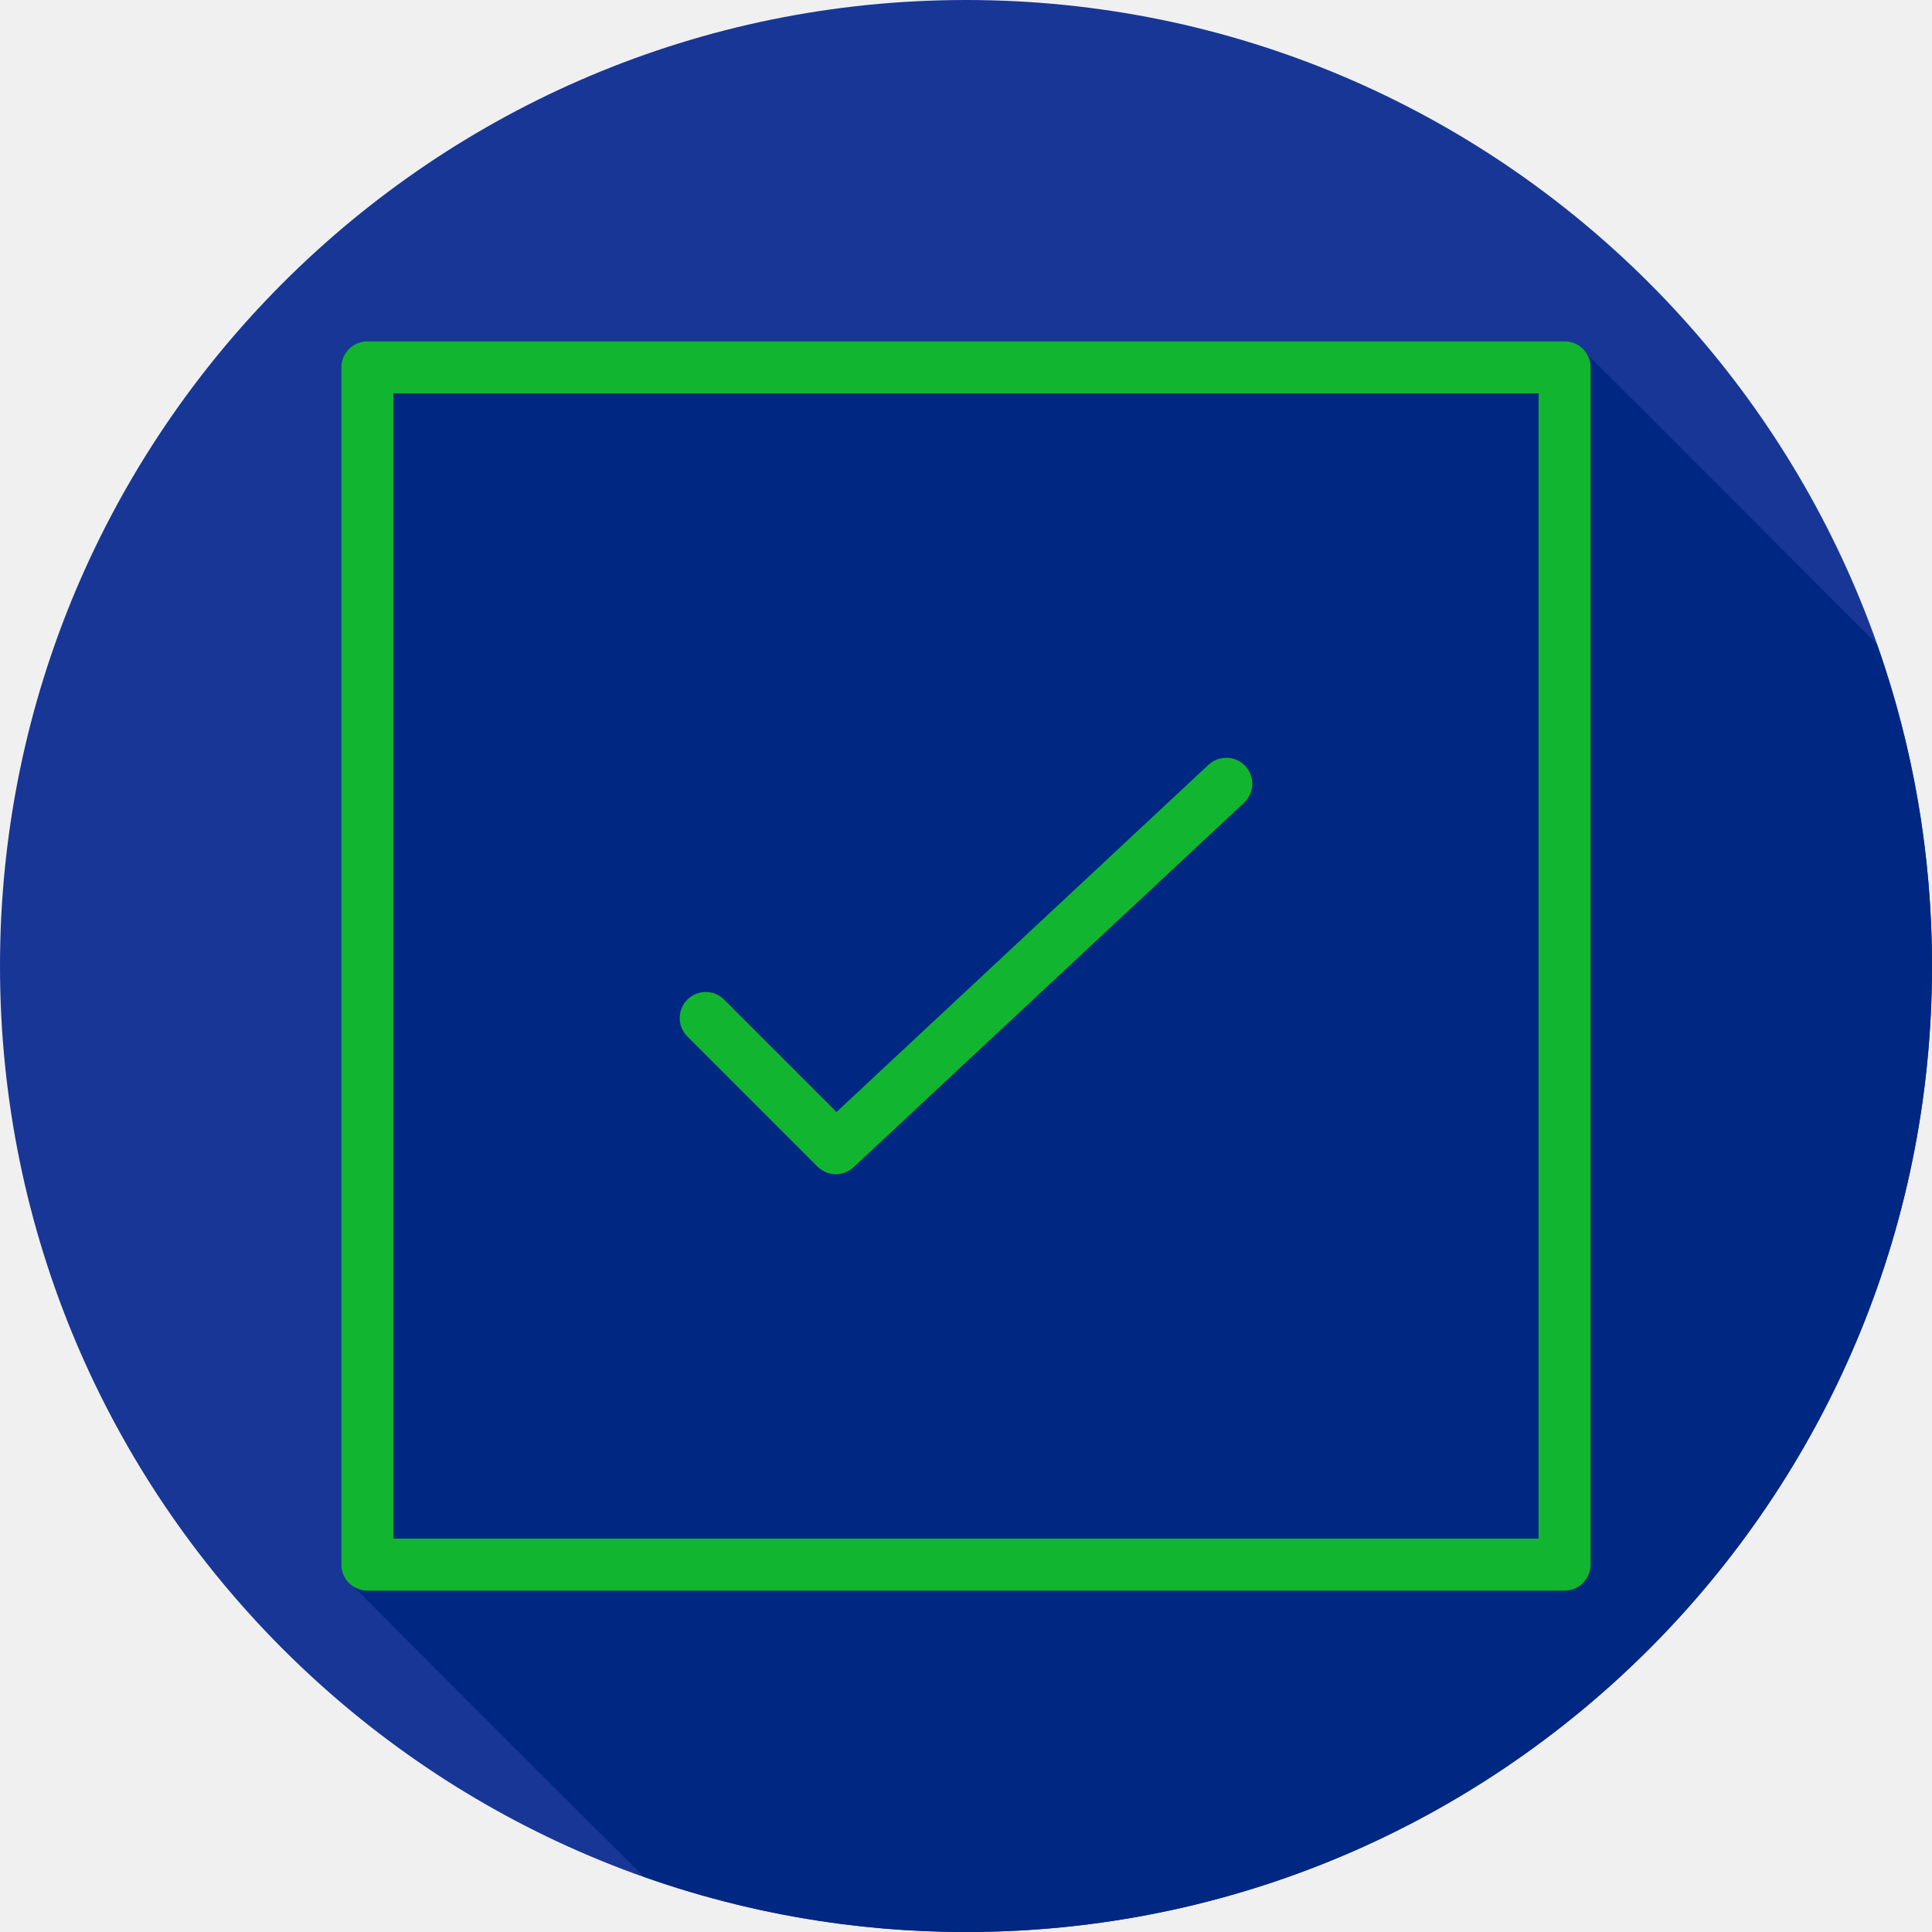
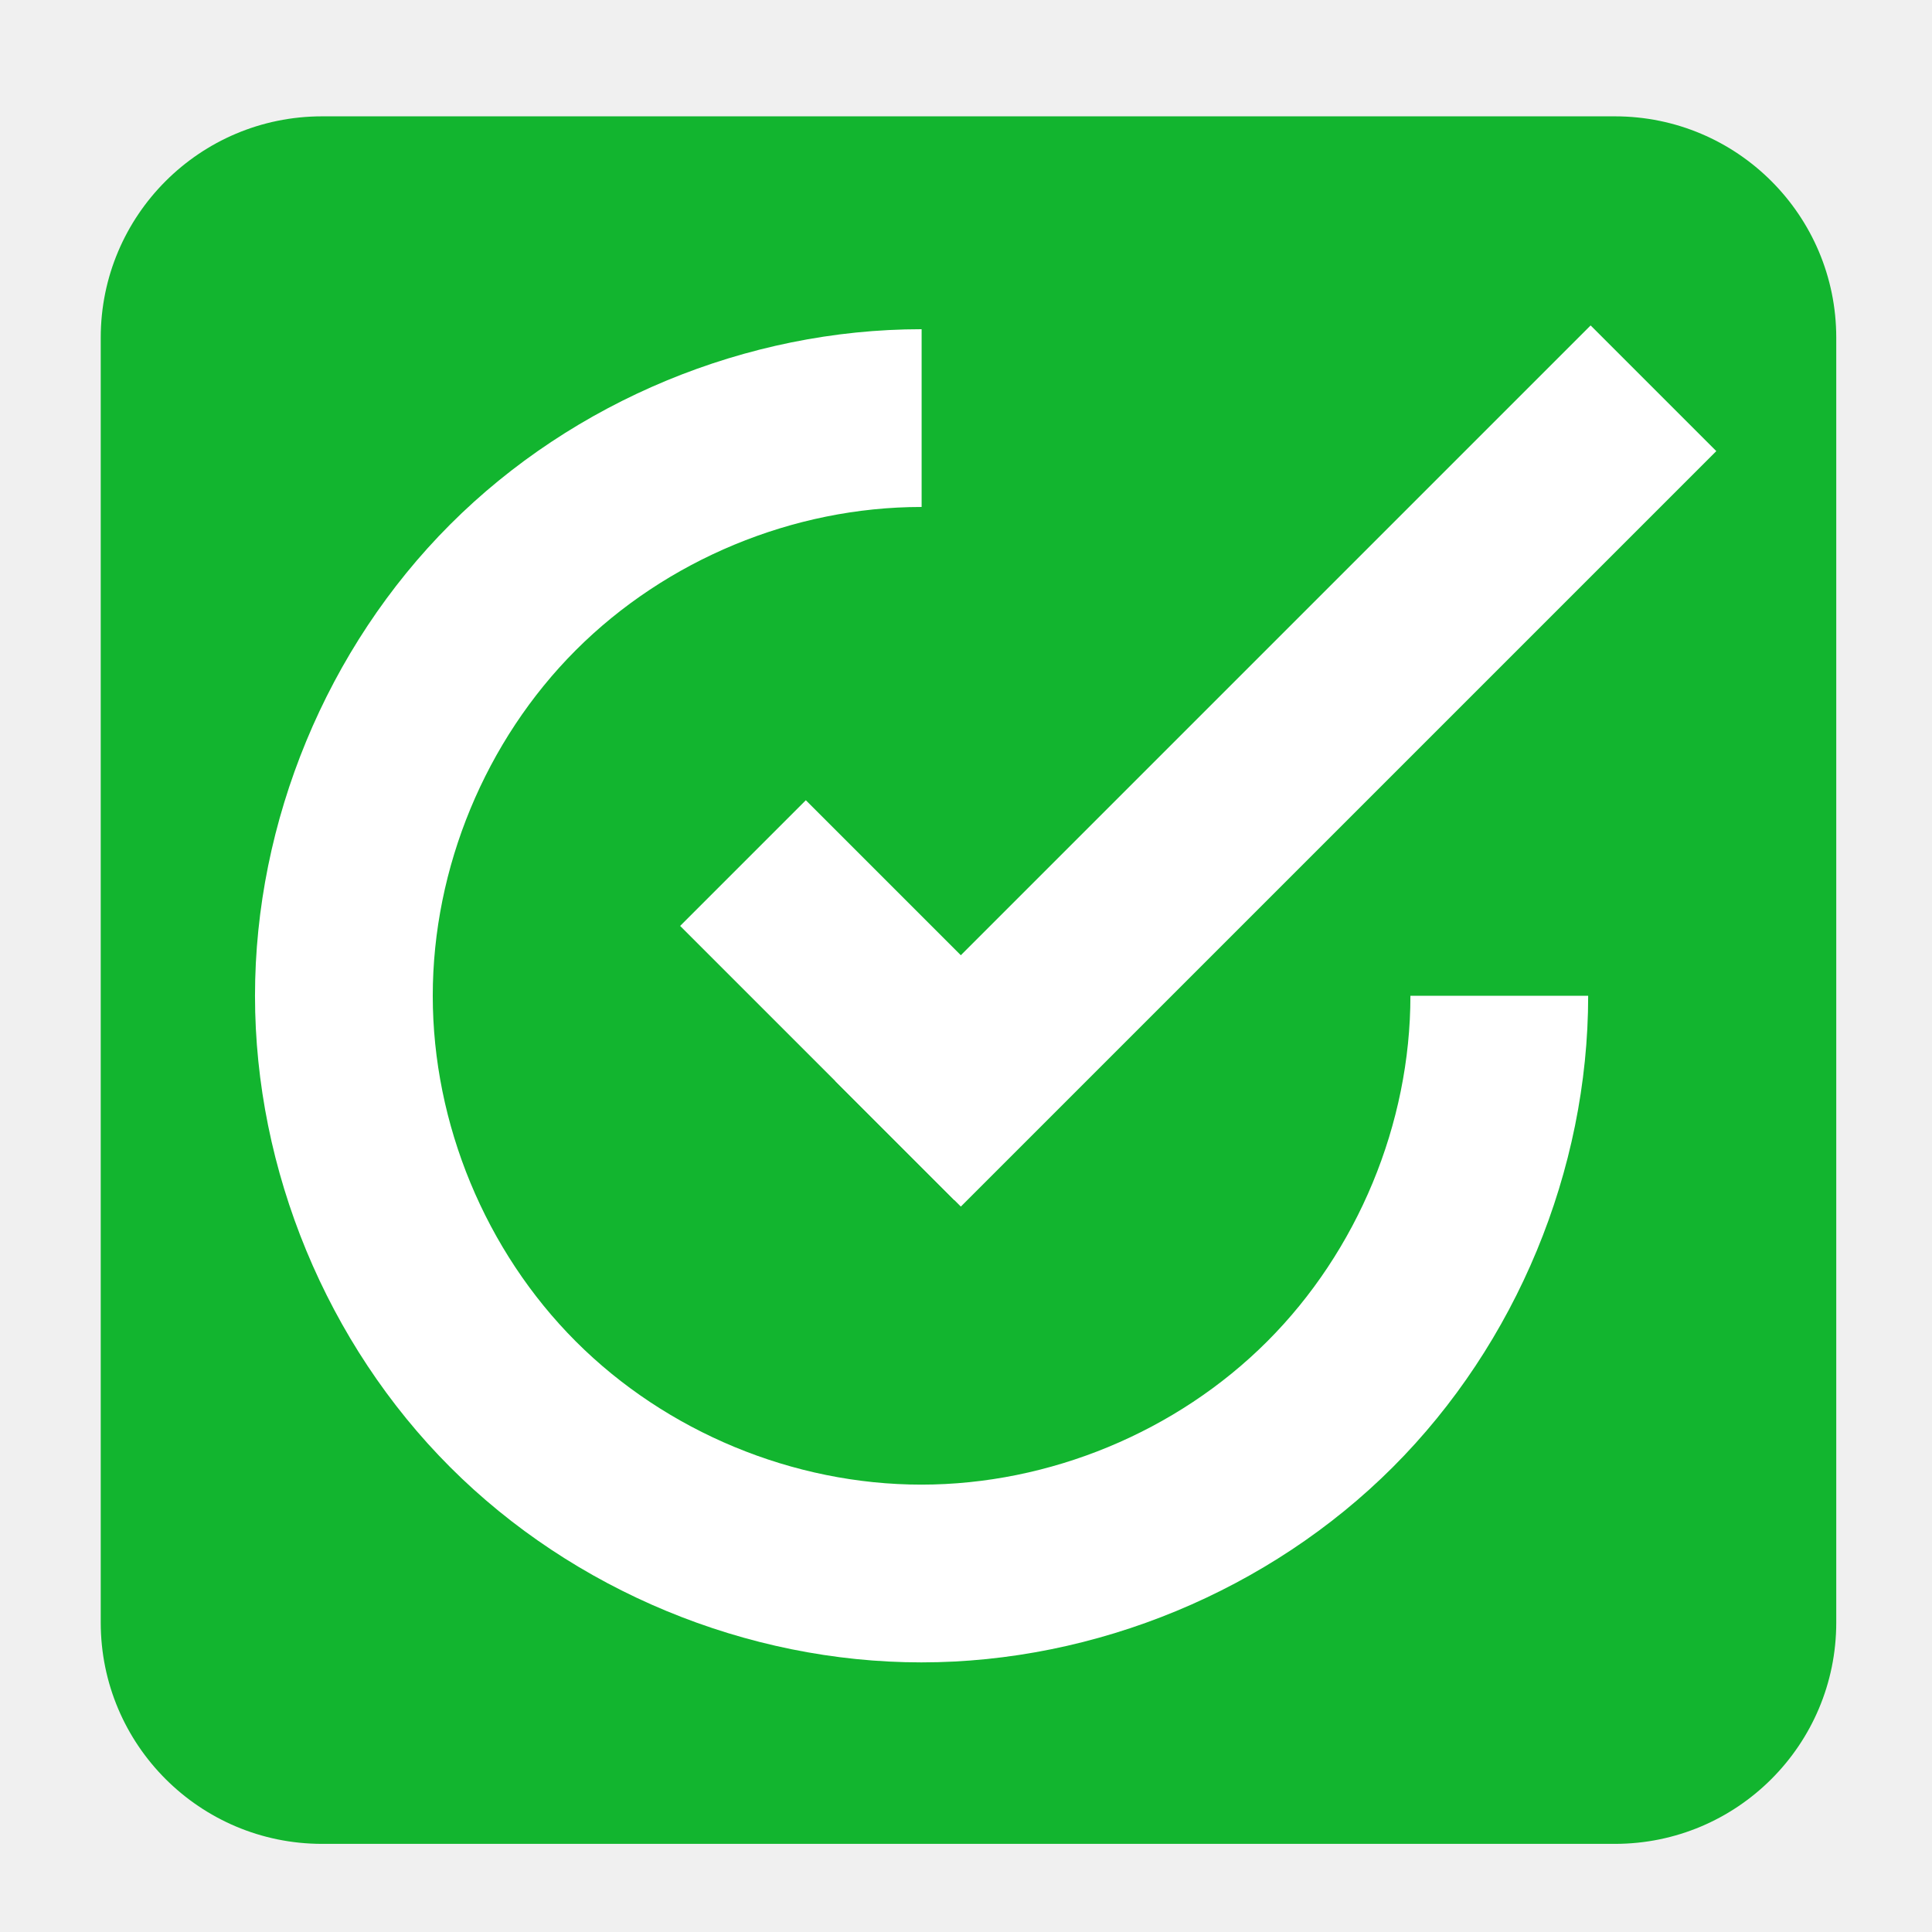
- <svg xmlns="http://www.w3.org/2000/svg" height="800px" width="800px" version="1.1" id="Layer_1" viewBox="0 0 512 512" xml:space="preserve">
-   <path style="fill:#183695;" d="M0,256.006C0,397.402,114.606,512.004,255.996,512C397.394,512.004,512,397.402,512,256.006  C512.009,114.61,397.394,0,255.996,0C114.606,0,0,114.614,0,256.006z" />
-   <path style="fill:#002782;" d="M512,256.005c0.002-29.945-5.186-58.665-14.631-85.371c-0.325-0.369-76.672-76.83-77.255-77.254  c-1.254-1.722-3.186-2.913-5.478-2.913H97.365c-3.809,0-6.897,3.089-6.897,6.898v317.269c0,2.291,1.191,4.224,2.913,5.478  c0.425,0.582,75.627,75.783,76.208,76.208c0.299,0.409,0.678,0.722,1.05,1.05C197.342,506.813,226.058,512,255.997,512  C397.394,512.004,512,397.401,512,256.005z" />
-   <g>
-     <path style="fill:#12b52f;" d="M216.641,309.156c1.344,1.344,3.108,2.02,4.877,2.02c1.687,0,3.378-0.617,4.705-1.856l103.454-96.56   c2.785-2.599,2.937-6.964,0.337-9.746c-2.596-2.791-6.967-2.93-9.746-0.337l-98.585,92.014l-29.778-29.778   c-2.694-2.694-7.059-2.694-9.753,0c-2.693,2.694-2.694,7.059,0,9.753L216.641,309.156z" />
-     <path style="fill:#12b52f;" d="M414.635,90.468H97.365c-3.809,0-6.897,3.088-6.897,6.897v317.269c0,3.809,3.088,6.897,6.897,6.897   h317.269c3.809,0,6.897-3.088,6.897-6.897V97.365C421.532,93.556,418.444,90.468,414.635,90.468z M407.738,407.738H104.262V104.262   h303.475V407.738z" />
+ <svg xmlns="http://www.w3.org/2000/svg" id="svg2" version="1.1" width="1024" height="1024">
+   <defs id="defs6" />
+   <rect style="fill:#12b52f;fill-opacity:1;fill-rule:evenodd;stroke:none" id="rect2982" width="919.864" height="915.625" x="53.39" y="61.663" ry="117.325" />
+   <g id="g2986" transform="translate(-22,0)">
+     <path id="path3304" d="m 510.322,174.49 c -92.501,0.01 -184.391,38.103 -249.751,103.507 -65.36,65.404 -103.415,157.309 -103.415,249.797 0,92.487 38.055,184.393 103.415,249.797 65.36,65.404 157.25,103.501 249.751,103.507 92.501,0.01 184.446,-38.056 249.889,-103.461 65.443,-65.405 103.553,-157.345 103.553,-249.843 l -94.215,0 c 0,67.831 -27.959,135.267 -75.951,183.23 -47.992,47.963 -115.442,75.863 -183.276,75.859 -67.834,0 -135.208,-27.942 -183.138,-75.905 -47.931,-47.963 -75.813,-115.361 -75.813,-183.184 0,-67.824 27.882,-135.221 75.813,-183.185 47.93,-47.963 115.304,-75.901 183.138,-75.905 0.039,0 0.079,0 0.157,0 l 0,-94.214 c -0.039,0 -0.079,0 -0.157,0 z" style="fill:#FFF;fill-opacity:1;fill-rule:evenodd;stroke:none" />
+     <g transform="translate(16,-2)" id="g2988">
+       <rect style="fill:#FFF;fill-opacity:1;fill-rule:evenodd;stroke:none" id="rect3284" width="94.214" height="205.576" x="-89.285" y="607.583" transform="matrix(0.7071068,-0.7071068,0.7071068,0.7071068,0,0)" />
+       <path style="fill:#FFF;fill-opacity:1;fill-rule:evenodd;stroke:none" d="m 849.061,174.49 -400.411,400.411 66.612,66.612 400.411,-400.411 -66.612,-66.612 z" id="path4149" />
+     </g>
  </g>
</svg>
